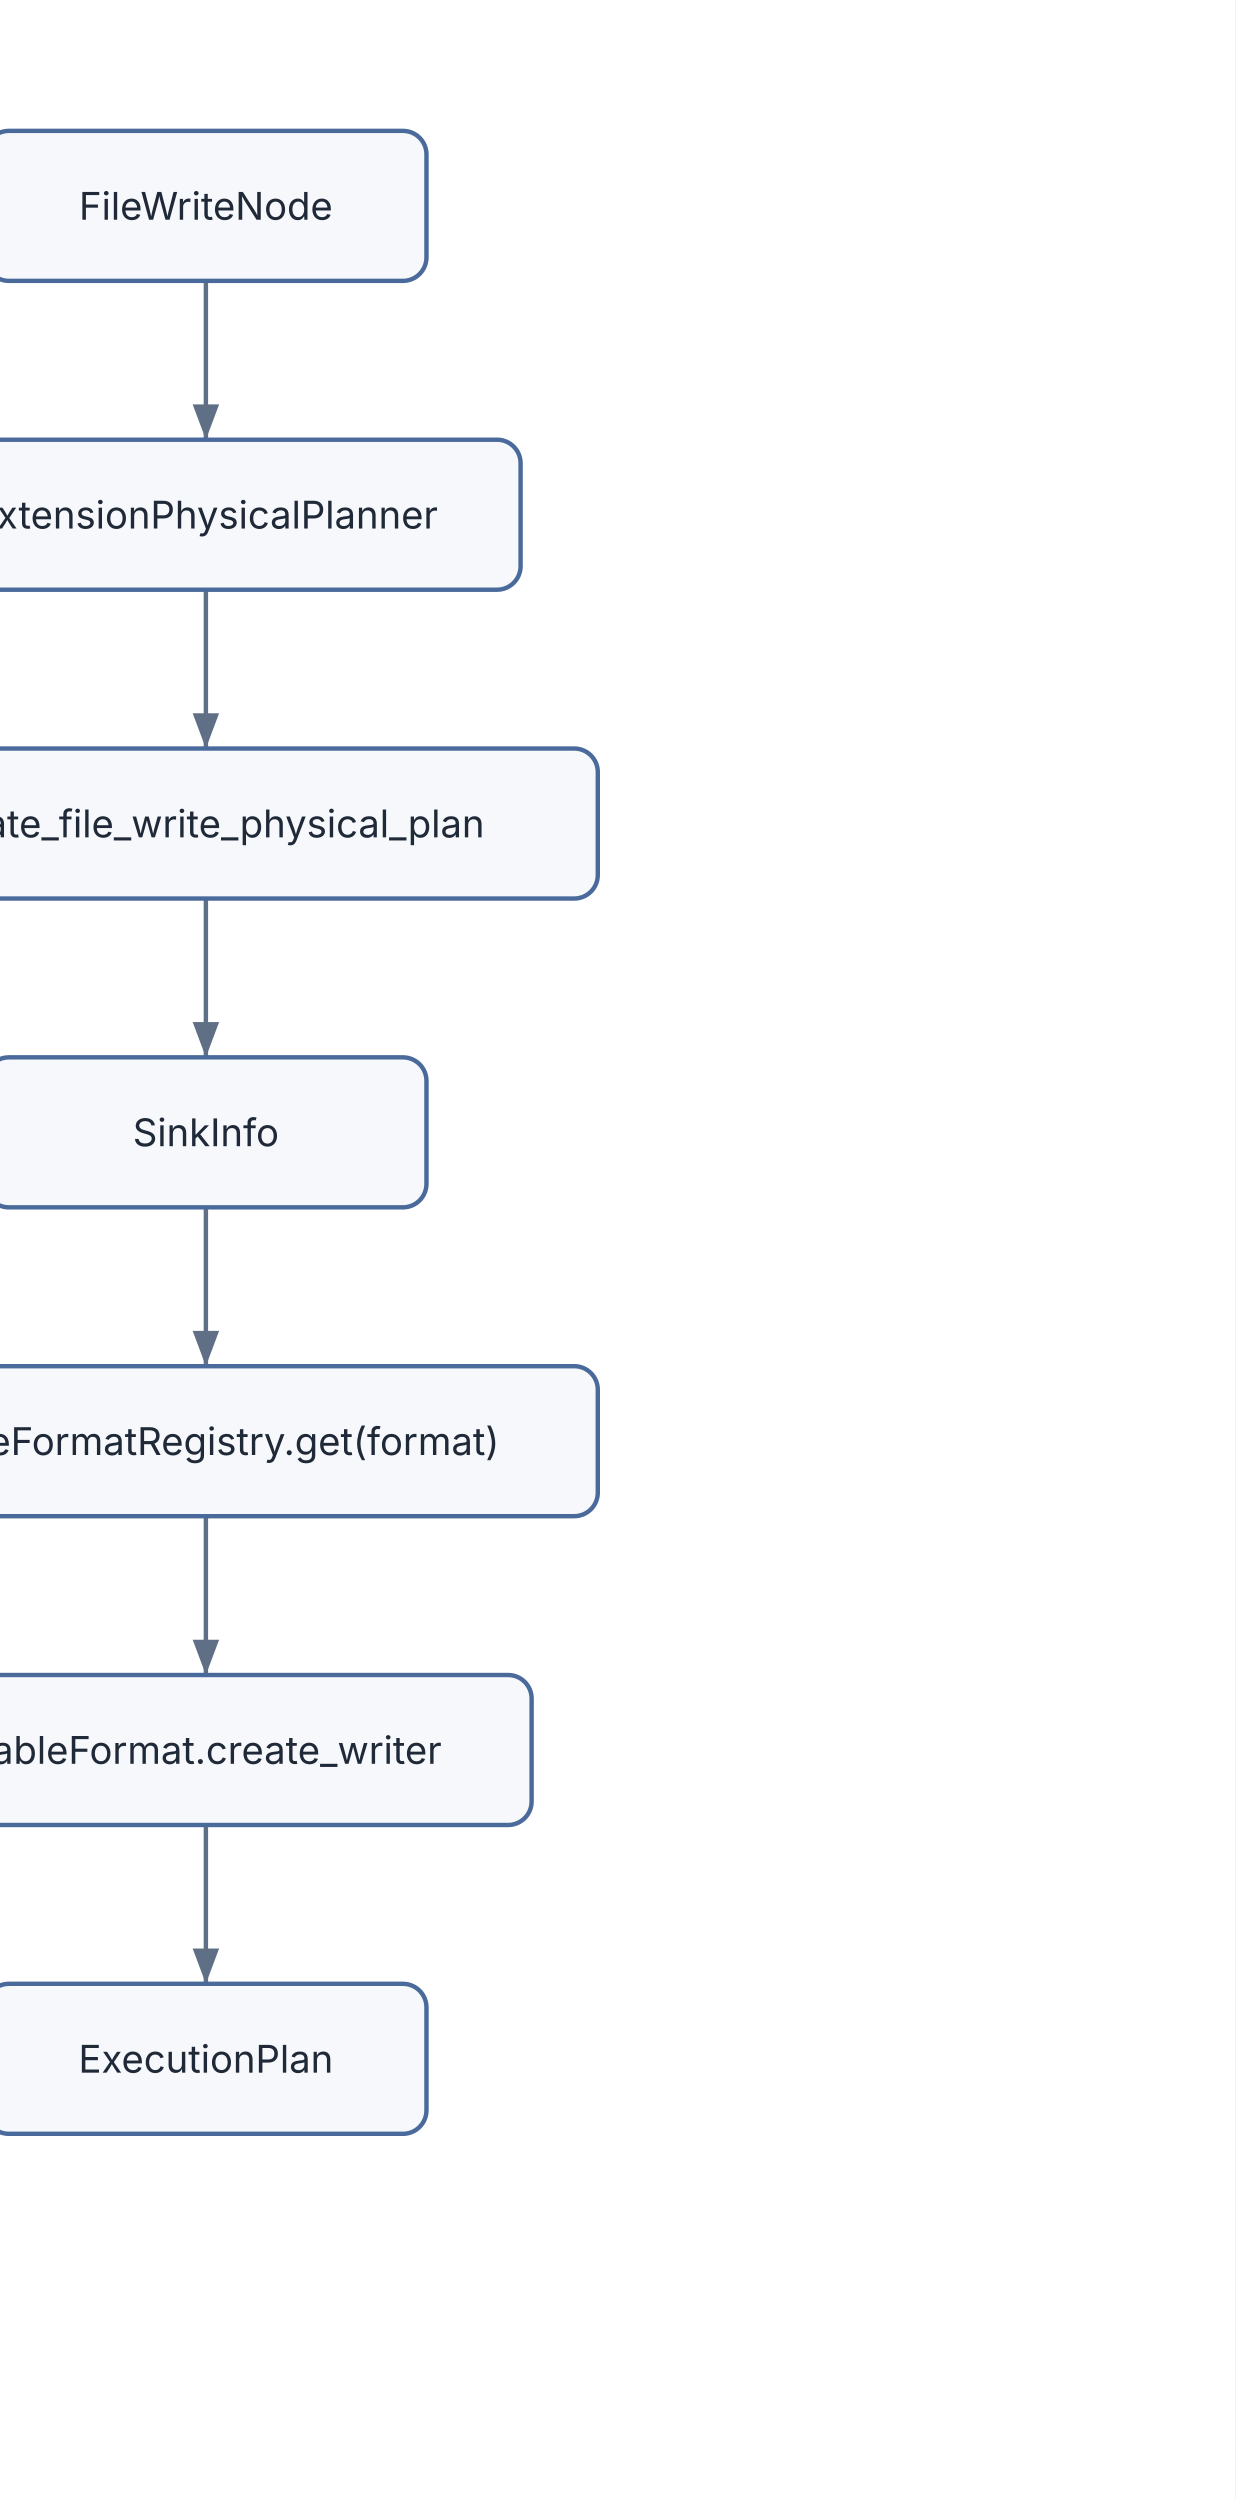
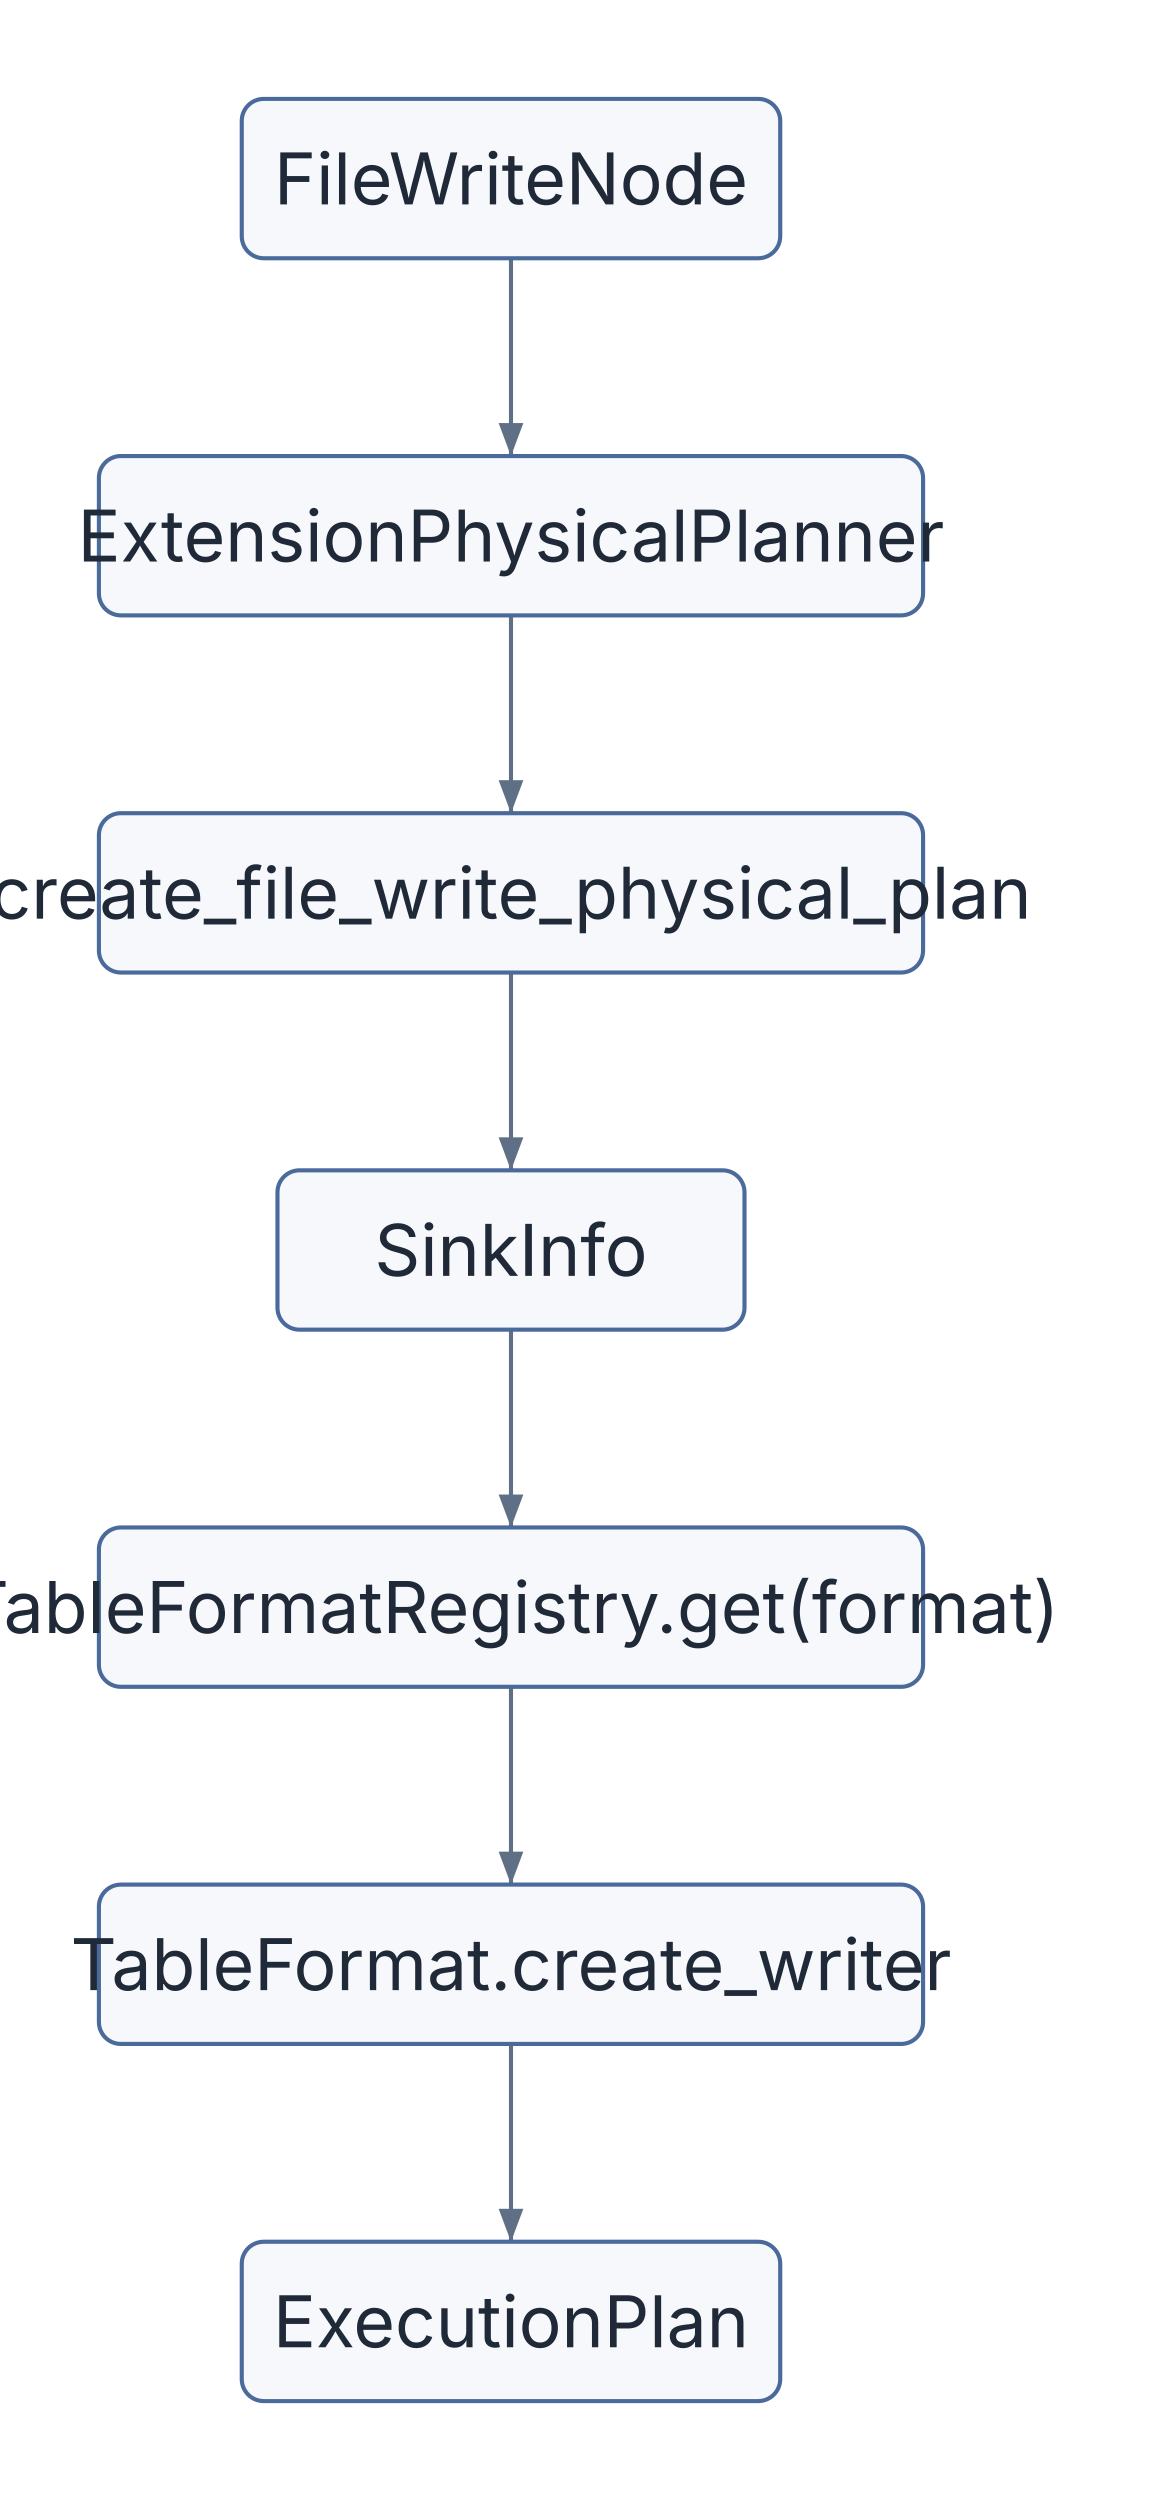
- <svg xmlns="http://www.w3.org/2000/svg" width="420" height="850" viewBox="0 0 420 850">
+ <svg xmlns="http://www.w3.org/2000/svg" width="420" height="910" viewBox="0 0 420 910">
  <defs>
    <marker id="arrow" markerWidth="10" markerHeight="10" refX="8" refY="3" orient="auto" markerUnits="strokeWidth">
      <path d="M0,0 L0,6 L8,3 z" fill="#5f6f85" />
    </marker>
  </defs>
-   <rect x="0" y="0" width="420" height="850" fill="white" />
-   <line x1="70" y1="95.5" x2="70" y2="149.5" stroke="#5f6f85" stroke-width="1.5" marker-end="url(#arrow)" />
-   <line x1="70" y1="200.5" x2="70" y2="254.5" stroke="#5f6f85" stroke-width="1.5" marker-end="url(#arrow)" />
-   <line x1="70" y1="305.5" x2="70" y2="359.5" stroke="#5f6f85" stroke-width="1.5" marker-end="url(#arrow)" />
-   <line x1="70" y1="410.5" x2="70" y2="464.5" stroke="#5f6f85" stroke-width="1.5" marker-end="url(#arrow)" />
-   <line x1="70" y1="515.5" x2="70" y2="569.5" stroke="#5f6f85" stroke-width="1.5" marker-end="url(#arrow)" />
-   <line x1="70" y1="620.5" x2="70" y2="674.5" stroke="#5f6f85" stroke-width="1.5" marker-end="url(#arrow)" />
-   <rect x="-5" y="44.5" width="150" height="51" rx="8" fill="#f6f8fb" stroke="#496a9a" stroke-width="1.5" />
-   <text x="70" y="70" text-anchor="middle" dominant-baseline="middle" font-family="Inter, Helvetica, Arial, sans-serif" font-size="13" fill="#1f2937">
-     <tspan x="70" dy="0">FileWriteNode</tspan>
+   <rect x="0" y="0" width="420" height="910" fill="white" />
+   <line x1="186" y1="94" x2="186" y2="166" stroke="#5f6f85" stroke-width="1.5" marker-end="url(#arrow)" />
+   <line x1="186" y1="224" x2="186" y2="296" stroke="#5f6f85" stroke-width="1.5" marker-end="url(#arrow)" />
+   <line x1="186" y1="354" x2="186" y2="426" stroke="#5f6f85" stroke-width="1.5" marker-end="url(#arrow)" />
+   <line x1="186" y1="484" x2="186" y2="556" stroke="#5f6f85" stroke-width="1.5" marker-end="url(#arrow)" />
+   <line x1="186" y1="614" x2="186" y2="686" stroke="#5f6f85" stroke-width="1.5" marker-end="url(#arrow)" />
+   <line x1="186" y1="744" x2="186" y2="816" stroke="#5f6f85" stroke-width="1.5" marker-end="url(#arrow)" />
+   <rect x="88" y="36" width="196" height="58" rx="8" fill="#f6f8fb" stroke="#496a9a" stroke-width="1.5" />
+   <text x="186" y="65" text-anchor="middle" dominant-baseline="middle" font-family="Inter, Helvetica, Arial, sans-serif" font-size="26" fill="#1f2937">
+     <tspan x="186" dy="0">FileWriteNode</tspan>
  </text>
-   <rect x="-37" y="149.5" width="214" height="51" rx="8" fill="#f6f8fb" stroke="#496a9a" stroke-width="1.5" />
-   <text x="70" y="175" text-anchor="middle" dominant-baseline="middle" font-family="Inter, Helvetica, Arial, sans-serif" font-size="13" fill="#1f2937">
-     <tspan x="70" dy="0">ExtensionPhysicalPlanner</tspan>
+   <rect x="36" y="166" width="300" height="58" rx="8" fill="#f6f8fb" stroke="#496a9a" stroke-width="1.5" />
+   <text x="186" y="195" text-anchor="middle" dominant-baseline="middle" font-family="Inter, Helvetica, Arial, sans-serif" font-size="26" fill="#1f2937">
+     <tspan x="186" dy="0">ExtensionPhysicalPlanner</tspan>
  </text>
-   <rect x="-63.25" y="254.5" width="266.5" height="51" rx="8" fill="#f6f8fb" stroke="#496a9a" stroke-width="1.5" />
-   <text x="70" y="280" text-anchor="middle" dominant-baseline="middle" font-family="Inter, Helvetica, Arial, sans-serif" font-size="13" fill="#1f2937">
-     <tspan x="70" dy="0">create_file_write_physical_plan</tspan>
+   <rect x="36" y="296" width="300" height="58" rx="8" fill="#f6f8fb" stroke="#496a9a" stroke-width="1.5" />
+   <text x="186" y="325" text-anchor="middle" dominant-baseline="middle" font-family="Inter, Helvetica, Arial, sans-serif" font-size="26" fill="#1f2937">
+     <tspan x="186" dy="0">create_file_write_physical_plan</tspan>
  </text>
-   <rect x="-5" y="359.5" width="150" height="51" rx="8" fill="#f6f8fb" stroke="#496a9a" stroke-width="1.5" />
-   <text x="70" y="385" text-anchor="middle" dominant-baseline="middle" font-family="Inter, Helvetica, Arial, sans-serif" font-size="13" fill="#1f2937">
-     <tspan x="70" dy="0">SinkInfo</tspan>
+   <rect x="101" y="426" width="170" height="58" rx="8" fill="#f6f8fb" stroke="#496a9a" stroke-width="1.5" />
+   <text x="186" y="455" text-anchor="middle" dominant-baseline="middle" font-family="Inter, Helvetica, Arial, sans-serif" font-size="26" fill="#1f2937">
+     <tspan x="186" dy="0">SinkInfo</tspan>
  </text>
-   <rect x="-63.25" y="464.5" width="266.5" height="51" rx="8" fill="#f6f8fb" stroke="#496a9a" stroke-width="1.5" />
-   <text x="70" y="490" text-anchor="middle" dominant-baseline="middle" font-family="Inter, Helvetica, Arial, sans-serif" font-size="13" fill="#1f2937">
-     <tspan x="70" dy="0">TableFormatRegistry.get(format)</tspan>
+   <rect x="36" y="556" width="300" height="58" rx="8" fill="#f6f8fb" stroke="#496a9a" stroke-width="1.5" />
+   <text x="186" y="585" text-anchor="middle" dominant-baseline="middle" font-family="Inter, Helvetica, Arial, sans-serif" font-size="26" fill="#1f2937">
+     <tspan x="186" dy="0">TableFormatRegistry.get(format)</tspan>
  </text>
-   <rect x="-40.75" y="569.5" width="221.5" height="51" rx="8" fill="#f6f8fb" stroke="#496a9a" stroke-width="1.5" />
-   <text x="70" y="595" text-anchor="middle" dominant-baseline="middle" font-family="Inter, Helvetica, Arial, sans-serif" font-size="13" fill="#1f2937">
-     <tspan x="70" dy="0">TableFormat.create_writer</tspan>
+   <rect x="36" y="686" width="300" height="58" rx="8" fill="#f6f8fb" stroke="#496a9a" stroke-width="1.5" />
+   <text x="186" y="715" text-anchor="middle" dominant-baseline="middle" font-family="Inter, Helvetica, Arial, sans-serif" font-size="26" fill="#1f2937">
+     <tspan x="186" dy="0">TableFormat.create_writer</tspan>
  </text>
-   <rect x="-5" y="674.5" width="150" height="51" rx="8" fill="#f6f8fb" stroke="#496a9a" stroke-width="1.5" />
-   <text x="70" y="700" text-anchor="middle" dominant-baseline="middle" font-family="Inter, Helvetica, Arial, sans-serif" font-size="13" fill="#1f2937">
-     <tspan x="70" dy="0">ExecutionPlan</tspan>
+   <rect x="88" y="816" width="196" height="58" rx="8" fill="#f6f8fb" stroke="#496a9a" stroke-width="1.5" />
+   <text x="186" y="845" text-anchor="middle" dominant-baseline="middle" font-family="Inter, Helvetica, Arial, sans-serif" font-size="26" fill="#1f2937">
+     <tspan x="186" dy="0">ExecutionPlan</tspan>
  </text>
</svg>
